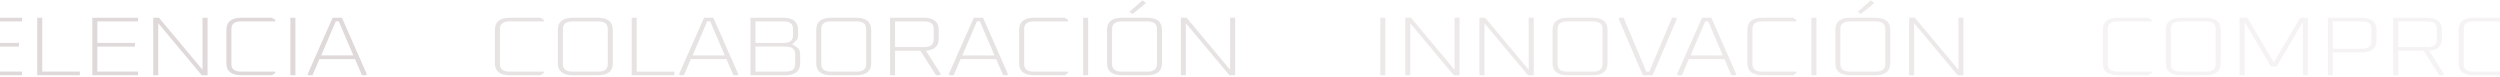
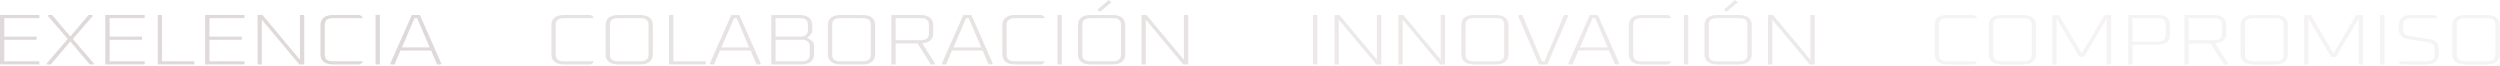
- <svg xmlns="http://www.w3.org/2000/svg" width="1440" height="44" viewBox="0 0 1440 44" fill="none">
-   <path d="M-84.178 43.35V10.23H-57.832V12.342H-81.284V24.726H-59.641V26.838H-81.284V41.238H-57.832V43.35H-84.178Z" fill="#E0D9D9" />
-   <path d="M-52.947 42.726L-38.779 26.31L-52.163 10.854L-51.802 10.23H-49.33L-37.092 24.63L-24.853 10.23H-22.381L-22.02 10.854L-35.404 26.31L-21.236 42.726L-21.598 43.35H-24.07L-37.092 27.942L-50.114 43.35H-52.585L-52.947 42.726Z" fill="#E0D9D9" />
-   <path d="M-13.646 43.35V10.23H12.699V12.342H-10.753V24.726H10.89V26.838H-10.753V41.238H12.699V43.35H-13.646Z" fill="#E0D9D9" />
-   <path d="M21.443 43.35V10.23H24.336V41.238H45.979V43.35H21.443Z" fill="#E0D9D9" />
-   <path d="M53.176 43.35V10.23H79.521V12.342H56.069V24.726H77.713V26.838H56.069V41.238H79.521V43.35H53.176Z" fill="#E0D9D9" />
-   <path d="M88.265 43.35V10.23H91.581L116.66 40.182V10.23H119.554V43.35H116.238L91.159 13.398V43.35H88.265Z" fill="#E0D9D9" />
-   <path d="M130.404 36.438V17.142C130.404 12.534 133.298 10.23 139.086 10.23H156.629L158.559 11.43V12.342H138.784C135.127 12.342 133.298 13.782 133.298 16.662V36.918C133.298 39.798 135.127 41.238 138.784 41.238H158.559V42.15L156.629 43.35H139.086C133.298 43.35 130.404 41.046 130.404 36.438Z" fill="#E0D9D9" />
-   <path d="M167.274 43.35V10.23H170.168V43.35H167.274Z" fill="#E0D9D9" />
-   <path d="M177.178 42.726L191.586 10.23H196.952L211.3 42.726L210.818 43.35H208.467L204.488 34.038H183.99L180.011 43.35H177.72L177.178 42.726ZM185.015 31.926H203.523L195.143 12.342H193.395L185.015 31.926Z" fill="#E0D9D9" />
-   <path d="M285.054 36.438V17.142C285.054 12.534 287.948 10.23 293.736 10.23H311.279L313.208 11.43V12.342H293.434C289.777 12.342 287.948 13.782 287.948 16.662V36.918C287.948 39.798 289.777 41.238 293.434 41.238H313.208V42.15L311.279 43.35H293.736C287.948 43.35 285.054 41.046 285.054 36.438Z" fill="#E0D9D9" fill-opacity="0.74" />
-   <path d="M321.321 36.438V17.142C321.321 12.534 324.214 10.23 330.002 10.23H344.29C350.078 10.23 352.971 12.534 352.971 17.142V36.438C352.971 41.046 350.078 43.35 344.29 43.35H330.002C324.214 43.35 321.321 41.046 321.321 36.438ZM324.214 36.918C324.214 39.798 326.043 41.238 329.701 41.238H344.652C348.269 41.238 350.078 39.798 350.078 36.918V16.662C350.078 13.782 348.269 12.342 344.652 12.342H329.701C326.043 12.342 324.214 13.782 324.214 16.662V36.918Z" fill="#E0D9D9" fill-opacity="0.74" />
-   <path d="M363.842 43.35V10.23H366.736V41.238H388.379V43.35H363.842Z" fill="#E0D9D9" fill-opacity="0.74" />
-   <path d="M391.114 42.726L405.522 10.23H410.888L425.236 42.726L424.754 43.35H422.403L418.424 34.038H397.926L393.947 43.35H391.656L391.114 42.726ZM398.951 31.926H417.459L409.079 12.342H407.331L398.951 31.926Z" fill="#E0D9D9" fill-opacity="0.74" />
-   <path d="M432.254 43.35V10.23H451.003C456.791 10.23 459.684 12.534 459.684 17.142V20.694C459.684 21.782 459.282 22.71 458.479 23.478L456.368 25.494L458.901 27.174C460.227 28.038 460.89 29.318 460.89 31.014V36.438C460.89 41.046 457.996 43.35 452.209 43.35H432.254ZM435.147 41.238H452.57C456.188 41.238 457.996 39.798 457.996 36.918V31.158C457.996 28.278 456.188 26.838 452.57 26.838H435.147V41.238ZM435.147 24.726H451.365C454.982 24.726 456.791 23.27 456.791 20.358V16.662C456.791 13.782 454.982 12.342 451.365 12.342H435.147V24.726Z" fill="#E0D9D9" fill-opacity="0.74" />
-   <path d="M470.154 36.438V17.142C470.154 12.534 473.048 10.23 478.836 10.23H493.124C498.911 10.23 501.805 12.534 501.805 17.142V36.438C501.805 41.046 498.911 43.35 493.124 43.35H478.836C473.048 43.35 470.154 41.046 470.154 36.438ZM473.048 36.918C473.048 39.798 474.877 41.238 478.534 41.238H493.486C497.103 41.238 498.911 39.798 498.911 36.918V16.662C498.911 13.782 497.103 12.342 493.486 12.342H478.534C474.877 12.342 473.048 13.782 473.048 16.662V36.918Z" fill="#E0D9D9" fill-opacity="0.74" />
-   <path d="M512.676 43.35V10.23H532.028C537.815 10.23 540.709 12.534 540.709 17.142V22.326C540.709 26.582 538.258 28.87 533.354 29.19L541.915 42.678L541.493 43.35H539.142L530.159 29.238H515.569V43.35H512.676ZM515.569 27.126H532.39C536.007 27.126 537.815 25.67 537.815 22.758V16.662C537.815 13.782 536.007 12.342 532.39 12.342H515.569V27.126Z" fill="#E0D9D9" fill-opacity="0.74" />
-   <path d="M546.483 42.726L560.891 10.23H566.257L580.605 42.726L580.123 43.35H577.772L573.793 34.038H553.295L549.316 43.35H547.025L546.483 42.726ZM554.32 31.926H572.828L564.448 12.342H562.7L554.32 31.926Z" fill="#E0D9D9" fill-opacity="0.74" />
-   <path d="M587.02 36.438V17.142C587.02 12.534 589.913 10.23 595.701 10.23H613.245L615.174 11.43V12.342H595.4C591.742 12.342 589.913 13.782 589.913 16.662V36.918C589.913 39.798 591.742 41.238 595.4 41.238H615.174V42.15L613.245 43.35H595.701C589.913 43.35 587.02 41.046 587.02 36.438Z" fill="#E0D9D9" fill-opacity="0.74" />
-   <path d="M623.889 43.35V10.23H626.783V43.35H623.889Z" fill="#E0D9D9" fill-opacity="0.74" />
-   <path d="M637.651 36.438V17.142C637.651 12.534 640.545 10.23 646.333 10.23H660.621C666.408 10.23 669.302 12.534 669.302 17.142V36.438C669.302 41.046 666.408 43.35 660.621 43.35H646.333C640.545 43.35 637.651 41.046 637.651 36.438ZM640.545 36.918C640.545 39.798 642.374 41.238 646.031 41.238H660.982C664.6 41.238 666.408 39.798 666.408 36.918V16.662C666.408 13.782 664.6 12.342 660.982 12.342H646.031C642.374 12.342 640.545 13.782 640.545 16.662V36.918ZM650.613 6.774L658.089 0.198L660.078 1.782L652.301 8.07L650.613 6.774Z" fill="#E0D9D9" fill-opacity="0.74" />
-   <path d="M680.173 43.35V10.23H683.488L708.568 40.182V10.23H711.462V43.35H708.146L683.066 13.398V43.35H680.173Z" fill="#E0D9D9" fill-opacity="0.74" />
-   <path d="M795.045 43.35V10.23H797.939V43.35H795.045Z" fill="#E0D9D9" fill-opacity="0.56" />
-   <path d="M809.41 43.35V10.23H812.726L837.805 40.182V10.23H840.699V43.35H837.383L812.304 13.398V43.35H809.41Z" fill="#E0D9D9" fill-opacity="0.56" />
-   <path d="M852.153 43.35V10.23H855.469L880.548 40.182V10.23H883.442V43.35H880.126L855.047 13.398V43.35H852.153Z" fill="#E0D9D9" fill-opacity="0.56" />
-   <path d="M894.292 36.438V17.142C894.292 12.534 897.186 10.23 902.974 10.23H917.262C923.049 10.23 925.943 12.534 925.943 17.142V36.438C925.943 41.046 923.049 43.35 917.262 43.35H902.974C897.186 43.35 894.292 41.046 894.292 36.438ZM897.186 36.918C897.186 39.798 899.015 41.238 902.672 41.238H917.624C921.241 41.238 923.049 39.798 923.049 36.918V16.662C923.049 13.782 921.241 12.342 917.624 12.342H902.672C899.015 12.342 897.186 13.782 897.186 16.662V36.918Z" fill="#E0D9D9" fill-opacity="0.56" />
-   <path d="M932.352 10.854L932.895 10.23H935.186L948.268 41.238H950.017L963.099 10.23H965.39L965.872 10.854L951.946 43.35H946.279L932.352 10.854Z" fill="#E0D9D9" fill-opacity="0.56" />
-   <path d="M965.97 42.726L980.378 10.23H985.744L1000.09 42.726L999.61 43.35H997.259L993.28 34.038H972.782L968.803 43.35H966.512L965.97 42.726ZM973.807 31.926H992.315L983.935 12.342H982.187L973.807 31.926Z" fill="#E0D9D9" fill-opacity="0.56" />
-   <path d="M1006.51 36.438V17.142C1006.51 12.534 1009.4 10.23 1015.19 10.23H1032.73L1034.66 11.43V12.342H1014.89C1011.23 12.342 1009.4 13.782 1009.4 16.662V36.918C1009.4 39.798 1011.23 41.238 1014.89 41.238H1034.66V42.15L1032.73 43.35H1015.19C1009.4 43.35 1006.51 41.046 1006.51 36.438Z" fill="#E0D9D9" fill-opacity="0.56" />
-   <path d="M1043.38 43.35V10.23H1046.27V43.35H1043.38Z" fill="#E0D9D9" fill-opacity="0.56" />
-   <path d="M1057.14 36.438V17.142C1057.14 12.534 1060.03 10.23 1065.82 10.23H1080.11C1085.9 10.23 1088.79 12.534 1088.79 17.142V36.438C1088.79 41.046 1085.9 43.35 1080.11 43.35H1065.82C1060.03 43.35 1057.14 41.046 1057.14 36.438ZM1060.03 36.918C1060.03 39.798 1061.86 41.238 1065.52 41.238H1080.47C1084.09 41.238 1085.9 39.798 1085.9 36.918V16.662C1085.9 13.782 1084.09 12.342 1080.47 12.342H1065.52C1061.86 12.342 1060.03 13.782 1060.03 16.662V36.918ZM1070.1 6.774L1077.58 0.198L1079.57 1.782L1071.79 8.07L1070.1 6.774Z" fill="#E0D9D9" fill-opacity="0.56" />
-   <path d="M1099.66 43.35V10.23H1102.98L1128.05 40.182V10.23H1130.95V43.35H1127.63L1102.55 13.398V43.35H1099.66Z" fill="#E0D9D9" fill-opacity="0.56" />
-   <path d="M1211.22 36.438V17.142C1211.22 12.534 1214.11 10.23 1219.9 10.23H1237.45L1239.38 11.43V12.342H1219.6C1215.94 12.342 1214.11 13.782 1214.11 16.662V36.918C1214.11 39.798 1215.94 41.238 1219.6 41.238H1239.38V42.15L1237.45 43.35H1219.9C1214.11 43.35 1211.22 41.046 1211.22 36.438Z" fill="#E0D9D9" fill-opacity="0.31" />
-   <path d="M1247.49 36.438V17.142C1247.49 12.534 1250.38 10.23 1256.17 10.23H1270.46C1276.24 10.23 1279.14 12.534 1279.14 17.142V36.438C1279.14 41.046 1276.24 43.35 1270.46 43.35H1256.17C1250.38 43.35 1247.49 41.046 1247.49 36.438ZM1250.38 36.918C1250.38 39.798 1252.21 41.238 1255.87 41.238H1270.82C1274.44 41.238 1276.24 39.798 1276.24 36.918V16.662C1276.24 13.782 1274.44 12.342 1270.82 12.342H1255.87C1252.21 12.342 1250.38 13.782 1250.38 16.662V36.918Z" fill="#E0D9D9" fill-opacity="0.31" />
-   <path d="M1290.01 43.35V10.23H1294.47L1309.72 35.958L1324.91 10.23H1329.38V43.35H1326.48V12.582L1311.35 38.262H1308.03L1292.9 12.582V43.35H1290.01Z" fill="#E0D9D9" fill-opacity="0.31" />
-   <path d="M1340.82 43.35V10.23H1360.17C1365.96 10.23 1368.85 12.534 1368.85 17.142V23.286C1368.85 27.894 1365.96 30.198 1360.17 30.198H1343.71V43.35H1340.82ZM1343.71 28.086H1360.53C1364.15 28.086 1365.96 26.63 1365.96 23.718V16.662C1365.96 13.782 1364.15 12.342 1360.53 12.342H1343.71V28.086Z" fill="#E0D9D9" fill-opacity="0.31" />
-   <path d="M1378.5 43.35V10.23H1397.85C1403.64 10.23 1406.53 12.534 1406.53 17.142V22.326C1406.53 26.582 1404.08 28.87 1399.17 29.19L1407.74 42.678L1407.31 43.35H1404.96L1395.98 29.238H1381.39V43.35H1378.5ZM1381.39 27.126H1398.21C1401.83 27.126 1403.64 25.67 1403.64 22.758V16.662C1403.64 13.782 1401.83 12.342 1398.21 12.342H1381.39V27.126Z" fill="#E0D9D9" fill-opacity="0.31" />
-   <path d="M1416.16 36.438V17.142C1416.16 12.534 1419.06 10.23 1424.84 10.23H1439.13C1444.92 10.23 1447.81 12.534 1447.81 17.142V36.438C1447.81 41.046 1444.92 43.35 1439.13 43.35H1424.84C1419.06 43.35 1416.16 41.046 1416.16 36.438ZM1419.06 36.918C1419.06 39.798 1420.88 41.238 1424.54 41.238H1439.49C1443.11 41.238 1444.92 39.798 1444.92 36.918V16.662C1444.92 13.782 1443.11 12.342 1439.49 12.342H1424.54C1420.88 12.342 1419.06 13.782 1419.06 16.662V36.918Z" fill="#E0D9D9" fill-opacity="0.31" />
-   <path d="M1458.68 43.35V10.23H1463.14L1478.4 35.958L1493.59 10.23H1498.05V43.35H1495.16V12.582L1480.02 38.262H1476.71L1461.58 12.582V43.35H1458.68Z" fill="#E0D9D9" fill-opacity="0.31" />
-   <path d="M1509.49 43.35V10.23H1512.39V43.35H1509.49Z" fill="#E0D9D9" fill-opacity="0.31" />
-   <path d="M1522.05 42.15V41.238H1540.56C1544.17 41.238 1545.98 39.798 1545.98 36.918V32.742C1545.98 30.374 1544.66 28.982 1542 28.566L1528.32 26.358C1524.14 25.686 1522.05 23.446 1522.05 19.638V17.142C1522.05 12.534 1524.94 10.23 1530.73 10.23H1545.8L1547.67 11.43V12.342H1530.43C1526.77 12.342 1524.94 13.782 1524.94 16.662V20.022C1524.94 22.422 1526.27 23.83 1528.92 24.246L1542.61 26.406C1546.79 27.078 1548.88 29.318 1548.88 33.126V36.438C1548.88 41.046 1545.98 43.35 1540.19 43.35H1523.98L1522.05 42.15Z" fill="#E0D9D9" fill-opacity="0.31" />
-   <path d="M1557.93 36.438V17.142C1557.93 12.534 1560.82 10.23 1566.61 10.23H1580.9C1586.69 10.23 1589.58 12.534 1589.58 17.142V36.438C1589.58 41.046 1586.69 43.35 1580.9 43.35H1566.61C1560.82 43.35 1557.93 41.046 1557.93 36.438ZM1560.82 36.918C1560.82 39.798 1562.65 41.238 1566.31 41.238H1581.26C1584.88 41.238 1586.69 39.798 1586.69 36.918V16.662C1586.69 13.782 1584.88 12.342 1581.26 12.342H1566.31C1562.65 12.342 1560.82 13.782 1560.82 16.662V36.918Z" fill="#E0D9D9" fill-opacity="0.31" />
+ <svg xmlns="http://www.w3.org/2000/svg" width="1674" height="44" viewBox="0 0 1674 44" fill="none">
+   <path d="M0 43.152V10.032H26.346V12.144H2.894V24.528H24.537V26.64H2.894V41.04H26.346V43.152H0Z" fill="#E0D9D9" />
+   <path d="M31.231 42.528L45.398 26.112L32.014 10.656L32.376 10.032H34.848L47.086 24.432L59.324 10.032H61.796L62.158 10.656L48.774 26.112L62.942 42.528L62.58 43.152H60.108L47.086 27.744L34.064 43.152H31.592L31.231 42.528Z" fill="#E0D9D9" />
+   <path d="M70.531 43.152V10.032H96.877V12.144H73.425V24.528H95.068V26.64H73.425V41.04H96.877V43.152H70.531Z" fill="#E0D9D9" />
+   <path d="M105.62 43.152V10.032H108.514V41.04H130.157V43.152H105.62Z" fill="#E0D9D9" />
+   <path d="M137.353 43.152V10.032H163.699V12.144H140.247V24.528H161.89V26.64H140.247V41.04H163.699V43.152H137.353Z" fill="#E0D9D9" />
+   <path d="M172.442 43.152V10.032H175.758L200.838 39.984V10.032H203.731V43.152H200.416L175.336 13.2V43.152H172.442Z" fill="#E0D9D9" />
+   <path d="M214.582 36.24V16.944C214.582 12.336 217.476 10.032 223.263 10.032H240.807L242.736 11.232V12.144H222.962C219.305 12.144 217.476 13.584 217.476 16.464V36.72C217.476 39.6 219.305 41.04 222.962 41.04H242.736V41.952L240.807 43.152H223.263C217.476 43.152 214.582 40.848 214.582 36.24Z" fill="#E0D9D9" />
+   <path d="M251.451 43.152V10.032H254.345V43.152H251.451Z" fill="#E0D9D9" />
+   <path d="M261.355 42.528L275.764 10.032H281.13L295.478 42.528L294.996 43.152H292.644L288.665 33.84H268.168L264.189 43.152H261.898L261.355 42.528ZM269.193 31.728H287.701L279.321 12.144H277.573L269.193 31.728Z" fill="#E0D9D9" />
+   <path d="M369.232 36.24V16.944C369.232 12.336 372.126 10.032 377.913 10.032H395.457L397.386 11.232V12.144H377.612C373.954 12.144 372.126 13.584 372.126 16.464V36.72C372.126 39.6 373.954 41.04 377.612 41.04H397.386V41.952L395.457 43.152H377.913C372.126 43.152 369.232 40.848 369.232 36.24Z" fill="#E0D9D9" fill-opacity="0.74" />
+   <path d="M405.498 36.24V16.944C405.498 12.336 408.392 10.032 414.18 10.032H428.468C434.255 10.032 437.149 12.336 437.149 16.944V36.24C437.149 40.848 434.255 43.152 428.468 43.152H414.18C408.392 43.152 405.498 40.848 405.498 36.24ZM408.392 36.72C408.392 39.6 410.221 41.04 413.878 41.04H428.829C432.447 41.04 434.255 39.6 434.255 36.72V16.464C434.255 13.584 432.447 12.144 428.829 12.144H413.878C410.221 12.144 408.392 13.584 408.392 16.464V36.72Z" fill="#E0D9D9" fill-opacity="0.74" />
+   <path d="M448.02 43.152V10.032H450.913V41.04H472.556V43.152H448.02Z" fill="#E0D9D9" fill-opacity="0.74" />
+   <path d="M475.291 42.528L489.7 10.032H495.066L509.414 42.528L508.932 43.152H506.58L502.602 33.84H482.104L478.125 43.152H475.834L475.291 42.528ZM483.129 31.728H501.637L493.257 12.144H491.509L483.129 31.728Z" fill="#E0D9D9" fill-opacity="0.74" />
+   <path d="M516.431 43.152V10.032H535.181C540.968 10.032 543.862 12.336 543.862 16.944V20.496C543.862 21.584 543.46 22.512 542.656 23.28L540.546 25.296L543.078 26.976C544.404 27.84 545.068 29.12 545.068 30.816V36.24C545.068 40.848 542.174 43.152 536.386 43.152H516.431ZM519.325 41.04H536.748C540.365 41.04 542.174 39.6 542.174 36.72V30.96C542.174 28.08 540.365 26.64 536.748 26.64H519.325V41.04ZM519.325 24.528H535.542C539.159 24.528 540.968 23.072 540.968 20.16V16.464C540.968 13.584 539.159 12.144 535.542 12.144H519.325V24.528Z" fill="#E0D9D9" fill-opacity="0.74" />
+   <path d="M554.332 36.24V16.944C554.332 12.336 557.226 10.032 563.013 10.032H577.301C583.089 10.032 585.983 12.336 585.983 16.944V36.24C585.983 40.848 583.089 43.152 577.301 43.152H563.013C557.226 43.152 554.332 40.848 554.332 36.24ZM557.226 36.72C557.226 39.6 559.055 41.04 562.712 41.04H577.663C581.28 41.04 583.089 39.6 583.089 36.72V16.464C583.089 13.584 581.28 12.144 577.663 12.144H562.712C559.055 12.144 557.226 13.584 557.226 16.464V36.72Z" fill="#E0D9D9" fill-opacity="0.74" />
+   <path d="M596.853 43.152V10.032H616.205C621.993 10.032 624.887 12.336 624.887 16.944V22.128C624.887 26.384 622.435 28.672 617.532 28.992L626.093 42.48L625.671 43.152H623.319L614.337 29.04H599.747V43.152H596.853ZM599.747 26.928H616.567C620.184 26.928 621.993 25.472 621.993 22.56V16.464C621.993 13.584 620.184 12.144 616.567 12.144H599.747V26.928Z" fill="#E0D9D9" fill-opacity="0.74" />
+   <path d="M630.66 42.528L645.069 10.032H650.434L664.783 42.528L664.3 43.152H661.949L657.97 33.84H637.473L633.494 43.152H631.203L630.66 42.528ZM638.498 31.728H657.006L648.626 12.144H646.877L638.498 31.728Z" fill="#E0D9D9" fill-opacity="0.74" />
+   <path d="M671.197 36.24V16.944C671.197 12.336 674.091 10.032 679.879 10.032H697.422L699.351 11.232V12.144H679.577C675.92 12.144 674.091 13.584 674.091 16.464V36.72C674.091 39.6 675.92 41.04 679.577 41.04H699.351V41.952L697.422 43.152H679.879C674.091 43.152 671.197 40.848 671.197 36.24Z" fill="#E0D9D9" fill-opacity="0.74" />
+   <path d="M708.067 43.152V10.032H710.96V43.152H708.067Z" fill="#E0D9D9" fill-opacity="0.74" />
+   <path d="M721.829 36.24V16.944C721.829 12.336 724.723 10.032 730.51 10.032H744.798C750.586 10.032 753.48 12.336 753.48 16.944V36.24C753.48 40.848 750.586 43.152 744.798 43.152H730.51C724.723 43.152 721.829 40.848 721.829 36.24ZM724.723 36.72C724.723 39.6 726.551 41.04 730.209 41.04H745.16C748.777 41.04 750.586 39.6 750.586 36.72V16.464C750.586 13.584 748.777 12.144 745.16 12.144H730.209C726.551 12.144 724.723 13.584 724.723 16.464V36.72ZM734.791 6.576L742.266 0L744.256 1.584L736.479 7.872L734.791 6.576Z" fill="#E0D9D9" fill-opacity="0.74" />
+   <path d="M764.35 43.152V10.032H767.666L792.745 39.984V10.032H795.639V43.152H792.323L767.244 13.2V43.152H764.35Z" fill="#E0D9D9" fill-opacity="0.74" />
+   <path d="M879.222 43.152V10.032H882.116V43.152H879.222Z" fill="#E0D9D9" fill-opacity="0.56" />
+   <path d="M893.588 43.152V10.032H896.904L921.983 39.984V10.032H924.877V43.152H921.561L896.482 13.2V43.152H893.588Z" fill="#E0D9D9" fill-opacity="0.56" />
+   <path d="M936.33 43.152V10.032H939.646L964.726 39.984V10.032H967.619V43.152H964.304L939.224 13.2V43.152H936.33Z" fill="#E0D9D9" fill-opacity="0.56" />
+   <path d="M978.47 36.24V16.944C978.47 12.336 981.364 10.032 987.151 10.032H1001.44C1007.23 10.032 1010.12 12.336 1010.12 16.944V36.24C1010.12 40.848 1007.23 43.152 1001.44 43.152H987.151C981.364 43.152 978.47 40.848 978.47 36.24ZM981.364 36.72C981.364 39.6 983.193 41.04 986.85 41.04H1001.8C1005.42 41.04 1007.23 39.6 1007.23 36.72V16.464C1007.23 13.584 1005.42 12.144 1001.8 12.144H986.85C983.193 12.144 981.364 13.584 981.364 16.464V36.72Z" fill="#E0D9D9" fill-opacity="0.56" />
+   <path d="M1016.53 10.656L1017.07 10.032H1019.36L1032.45 41.04H1034.19L1047.28 10.032H1049.57L1050.05 10.656L1036.12 43.152H1030.46L1016.53 10.656Z" fill="#E0D9D9" fill-opacity="0.56" />
+   <path d="M1050.15 42.528L1064.56 10.032H1069.92L1084.27 42.528L1083.79 43.152H1081.44L1077.46 33.84H1056.96L1052.98 43.152H1050.69L1050.15 42.528ZM1057.98 31.728H1076.49L1068.11 12.144H1066.36L1057.98 31.728Z" fill="#E0D9D9" fill-opacity="0.56" />
+   <path d="M1090.68 36.24V16.944C1090.68 12.336 1093.58 10.032 1099.37 10.032H1116.91L1118.84 11.232V12.144H1099.06C1095.41 12.144 1093.58 13.584 1093.58 16.464V36.72C1093.58 39.6 1095.41 41.04 1099.06 41.04H1118.84V41.952L1116.91 43.152H1099.37C1093.58 43.152 1090.68 40.848 1090.68 36.24Z" fill="#E0D9D9" fill-opacity="0.56" />
+   <path d="M1127.55 43.152V10.032H1130.45V43.152H1127.55Z" fill="#E0D9D9" fill-opacity="0.56" />
+   <path d="M1141.32 36.24V16.944C1141.32 12.336 1144.21 10.032 1150 10.032H1164.29C1170.07 10.032 1172.97 12.336 1172.97 16.944V36.24C1172.97 40.848 1170.07 43.152 1164.29 43.152H1150C1144.21 43.152 1141.32 40.848 1141.32 36.24ZM1144.21 36.72C1144.21 39.6 1146.04 41.04 1149.7 41.04H1164.65C1168.26 41.04 1170.07 39.6 1170.07 36.72V16.464C1170.07 13.584 1168.26 12.144 1164.65 12.144H1149.7C1146.04 12.144 1144.21 13.584 1144.21 16.464V36.72ZM1154.28 6.576L1161.75 0L1163.74 1.584L1155.97 7.872L1154.28 6.576Z" fill="#E0D9D9" fill-opacity="0.56" />
+   <path d="M1183.84 43.152V10.032H1187.15L1212.23 39.984V10.032H1215.13V43.152H1211.81L1186.73 13.2V43.152H1183.84Z" fill="#E0D9D9" fill-opacity="0.56" />
+   <path d="M1295.4 36.24V16.944C1295.4 12.336 1298.29 10.032 1304.08 10.032H1321.62L1323.55 11.232V12.144H1303.78C1300.12 12.144 1298.29 13.584 1298.29 16.464V36.72C1298.29 39.6 1300.12 41.04 1303.78 41.04H1323.55V41.952L1321.62 43.152H1304.08C1298.29 43.152 1295.4 40.848 1295.4 36.24Z" fill="#E0D9D9" fill-opacity="0.31" />
+   <path d="M1331.67 36.24V16.944C1331.67 12.336 1334.56 10.032 1340.35 10.032H1354.63C1360.42 10.032 1363.32 12.336 1363.32 16.944V36.24C1363.32 40.848 1360.42 43.152 1354.63 43.152H1340.35C1334.56 43.152 1331.67 40.848 1331.67 36.24ZM1334.56 36.72C1334.56 39.6 1336.39 41.04 1340.05 41.04H1355C1358.61 41.04 1360.42 39.6 1360.42 36.72V16.464C1360.42 13.584 1358.61 12.144 1355 12.144H1340.05C1336.39 12.144 1334.56 13.584 1334.56 16.464V36.72Z" fill="#E0D9D9" fill-opacity="0.31" />
+   <path d="M1374.19 43.152V10.032H1378.65L1393.9 35.76L1409.09 10.032H1413.55V43.152H1410.66V12.384L1395.53 38.064H1392.21L1377.08 12.384V43.152H1374.19Z" fill="#E0D9D9" fill-opacity="0.31" />
+   <path d="M1424.99 43.152V10.032H1444.35C1450.13 10.032 1453.03 12.336 1453.03 16.944V23.088C1453.03 27.696 1450.13 30 1444.35 30H1427.89V43.152H1424.99ZM1427.89 27.888H1444.71C1448.33 27.888 1450.13 26.432 1450.13 23.52V16.464C1450.13 13.584 1448.33 12.144 1444.71 12.144H1427.89V27.888Z" fill="#E0D9D9" fill-opacity="0.31" />
+   <path d="M1462.67 43.152V10.032H1482.03C1487.81 10.032 1490.71 12.336 1490.71 16.944V22.128C1490.71 26.384 1488.26 28.672 1483.35 28.992L1491.91 42.48L1491.49 43.152H1489.14L1480.16 29.04H1465.57V43.152H1462.67ZM1465.57 26.928H1482.39C1486.01 26.928 1487.81 25.472 1487.81 22.56V16.464C1487.81 13.584 1486.01 12.144 1482.39 12.144H1465.57V26.928Z" fill="#E0D9D9" fill-opacity="0.31" />
+   <path d="M1500.34 36.24V16.944C1500.34 12.336 1503.23 10.032 1509.02 10.032H1523.31C1529.1 10.032 1531.99 12.336 1531.99 16.944V36.24C1531.99 40.848 1529.1 43.152 1523.31 43.152H1509.02C1503.23 43.152 1500.34 40.848 1500.34 36.24ZM1503.23 36.72C1503.23 39.6 1505.06 41.04 1508.72 41.04H1523.67C1527.29 41.04 1529.1 39.6 1529.1 36.72V16.464C1529.1 13.584 1527.29 12.144 1523.67 12.144H1508.72C1505.06 12.144 1503.23 13.584 1503.23 16.464V36.72Z" fill="#E0D9D9" fill-opacity="0.31" />
+   <path d="M1542.86 43.152V10.032H1547.32L1562.57 35.76L1577.77 10.032H1582.23V43.152H1579.33V12.384L1564.2 38.064H1560.89L1545.75 12.384V43.152H1542.86Z" fill="#E0D9D9" fill-opacity="0.31" />
+   <path d="M1593.67 43.152V10.032H1596.56V43.152H1593.67Z" fill="#E0D9D9" fill-opacity="0.31" />
+   <path d="M1606.23 41.952V41.04H1624.73C1628.35 41.04 1630.16 39.6 1630.16 36.72V32.544C1630.16 30.176 1628.83 28.784 1626.18 28.368L1612.5 26.16C1608.32 25.488 1606.23 23.248 1606.23 19.44V16.944C1606.23 12.336 1609.12 10.032 1614.91 10.032H1629.98L1631.85 11.232V12.144H1614.61C1610.95 12.144 1609.12 13.584 1609.12 16.464V19.824C1609.12 22.224 1610.45 23.632 1613.1 24.048L1626.78 26.208C1630.96 26.88 1633.05 29.12 1633.05 32.928V36.24C1633.05 40.848 1630.16 43.152 1624.37 43.152H1608.15L1606.23 41.952Z" fill="#E0D9D9" fill-opacity="0.31" />
+   <path d="M1642.11 36.24V16.944C1642.11 12.336 1645 10.032 1650.79 10.032H1665.08C1670.87 10.032 1673.76 12.336 1673.76 16.944V36.24C1673.76 40.848 1670.87 43.152 1665.08 43.152H1650.79C1645 43.152 1642.11 40.848 1642.11 36.24ZM1645 36.72C1645 39.6 1646.83 41.04 1650.49 41.04H1665.44C1669.06 41.04 1670.87 39.6 1670.87 36.72V16.464C1670.87 13.584 1669.06 12.144 1665.44 12.144H1650.49C1646.83 12.144 1645 13.584 1645 16.464V36.72Z" fill="#E0D9D9" fill-opacity="0.31" />
</svg>
